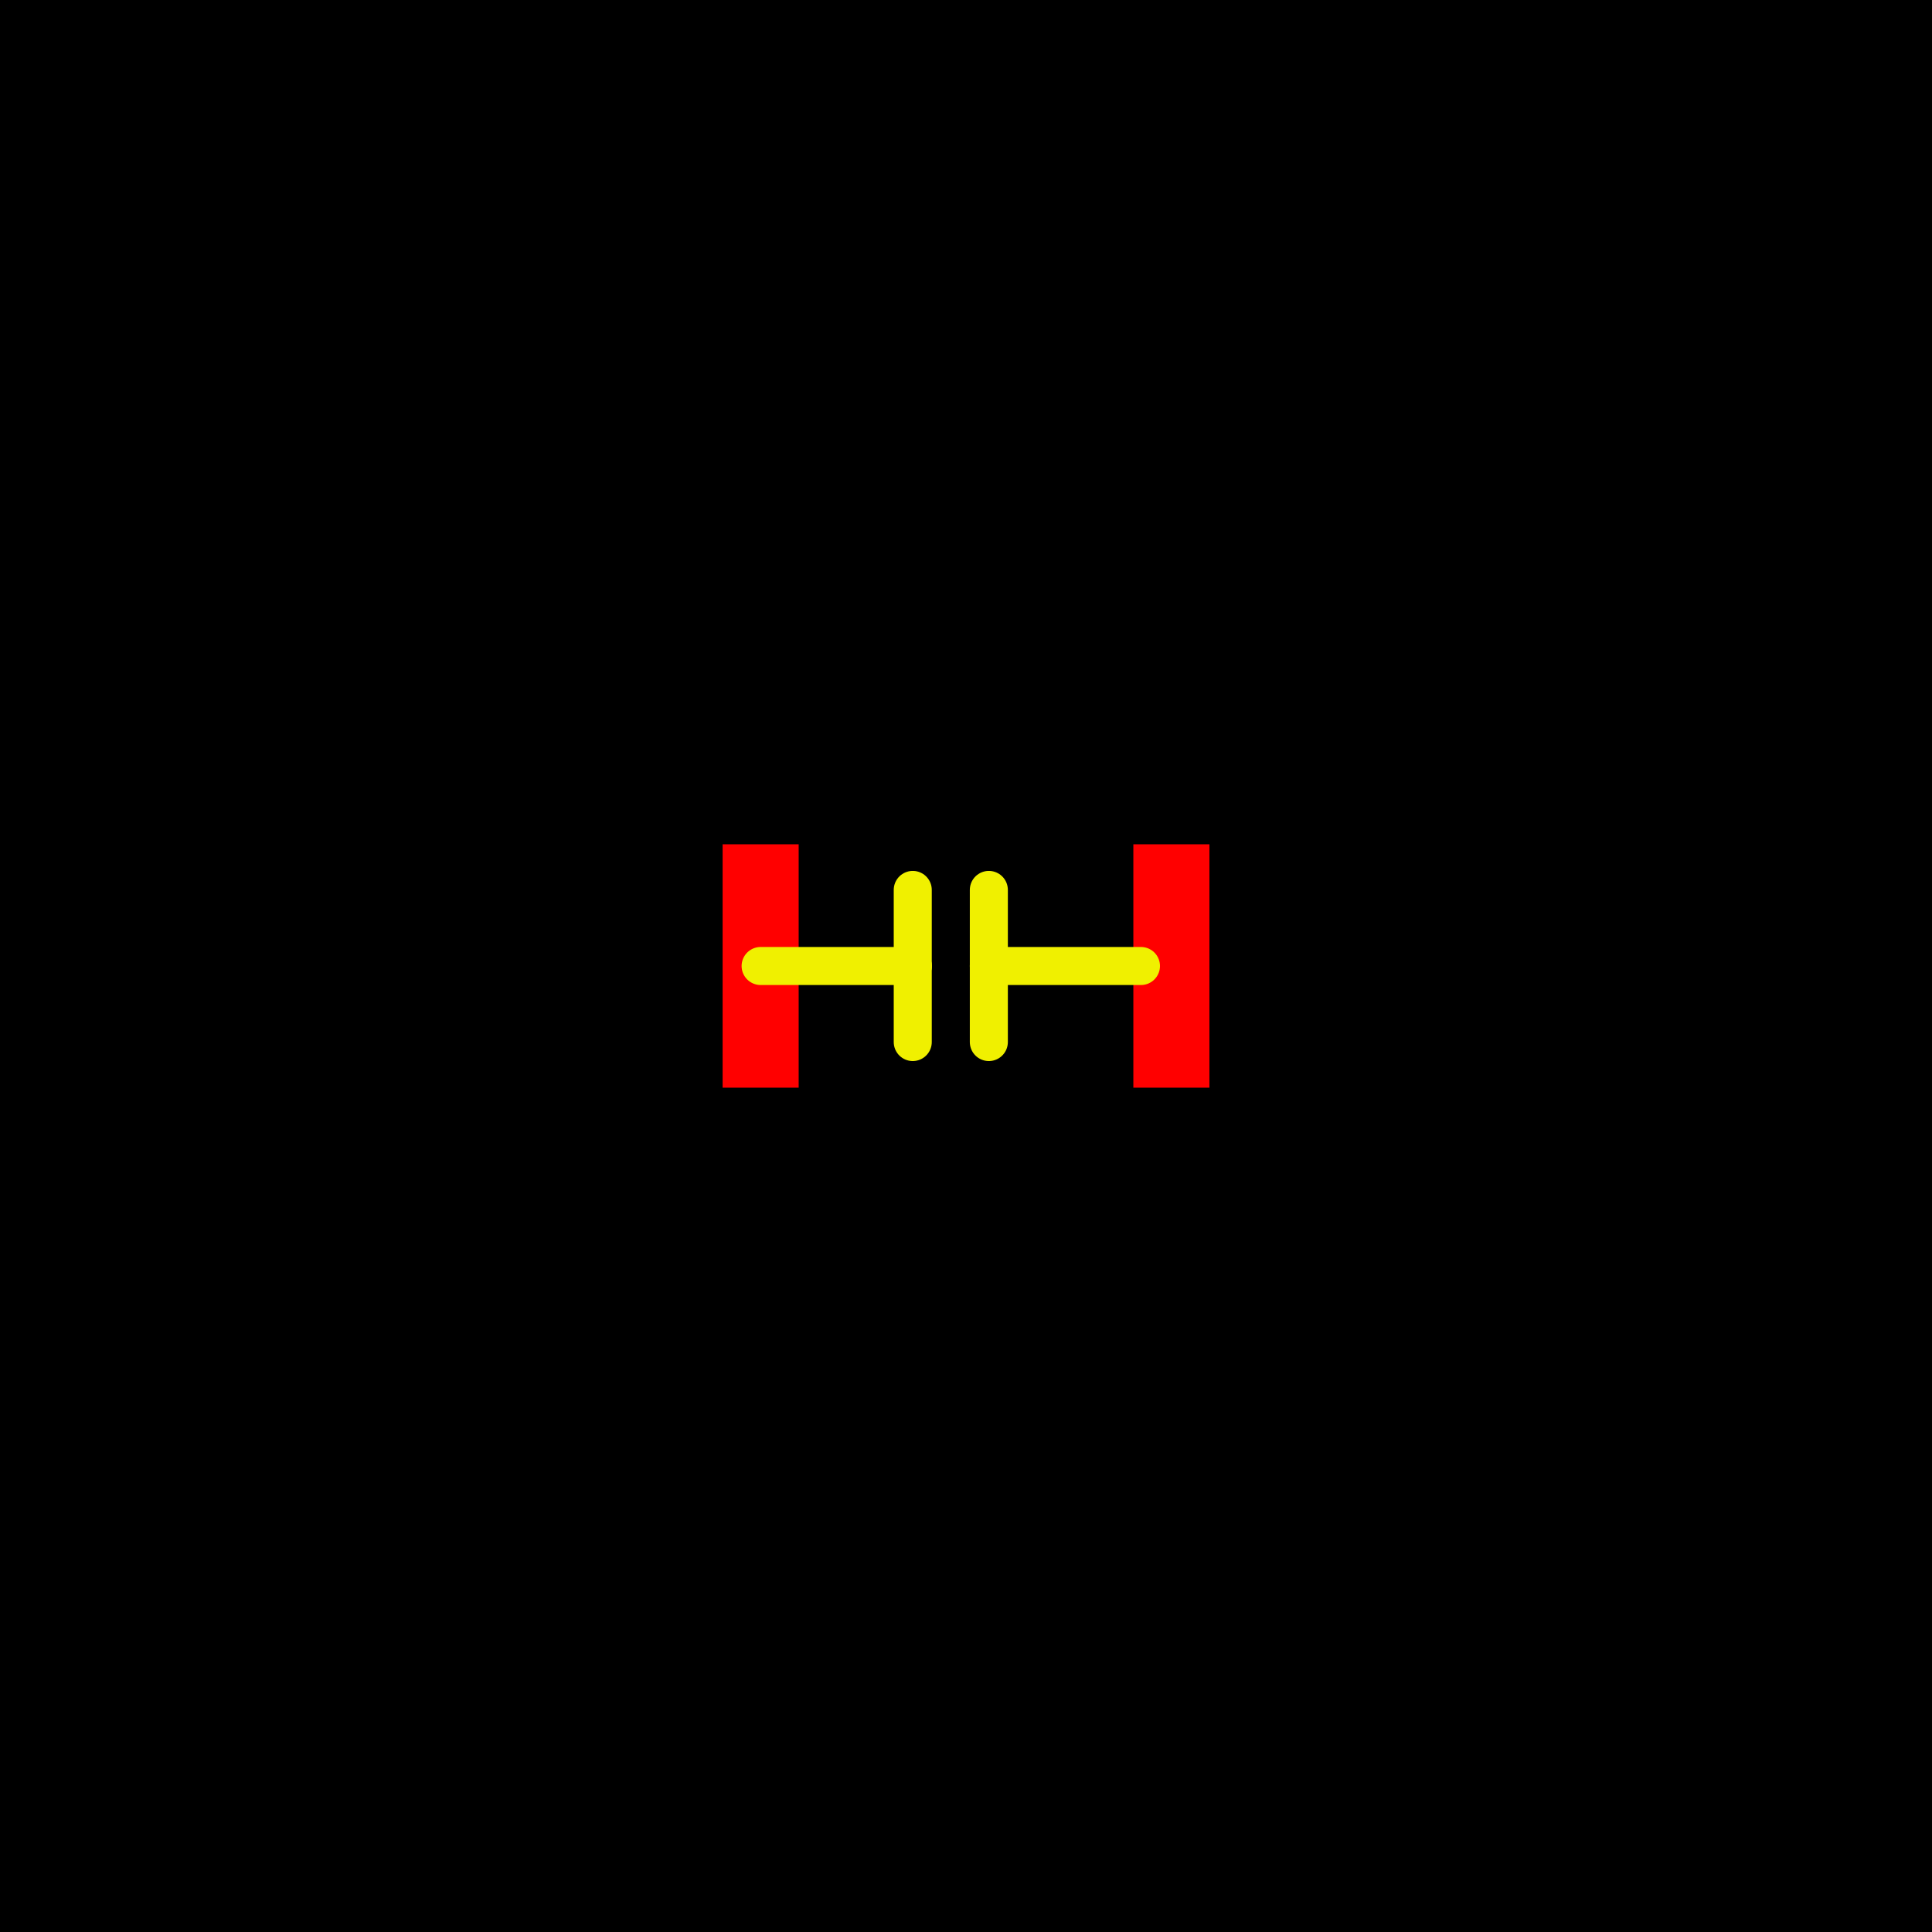
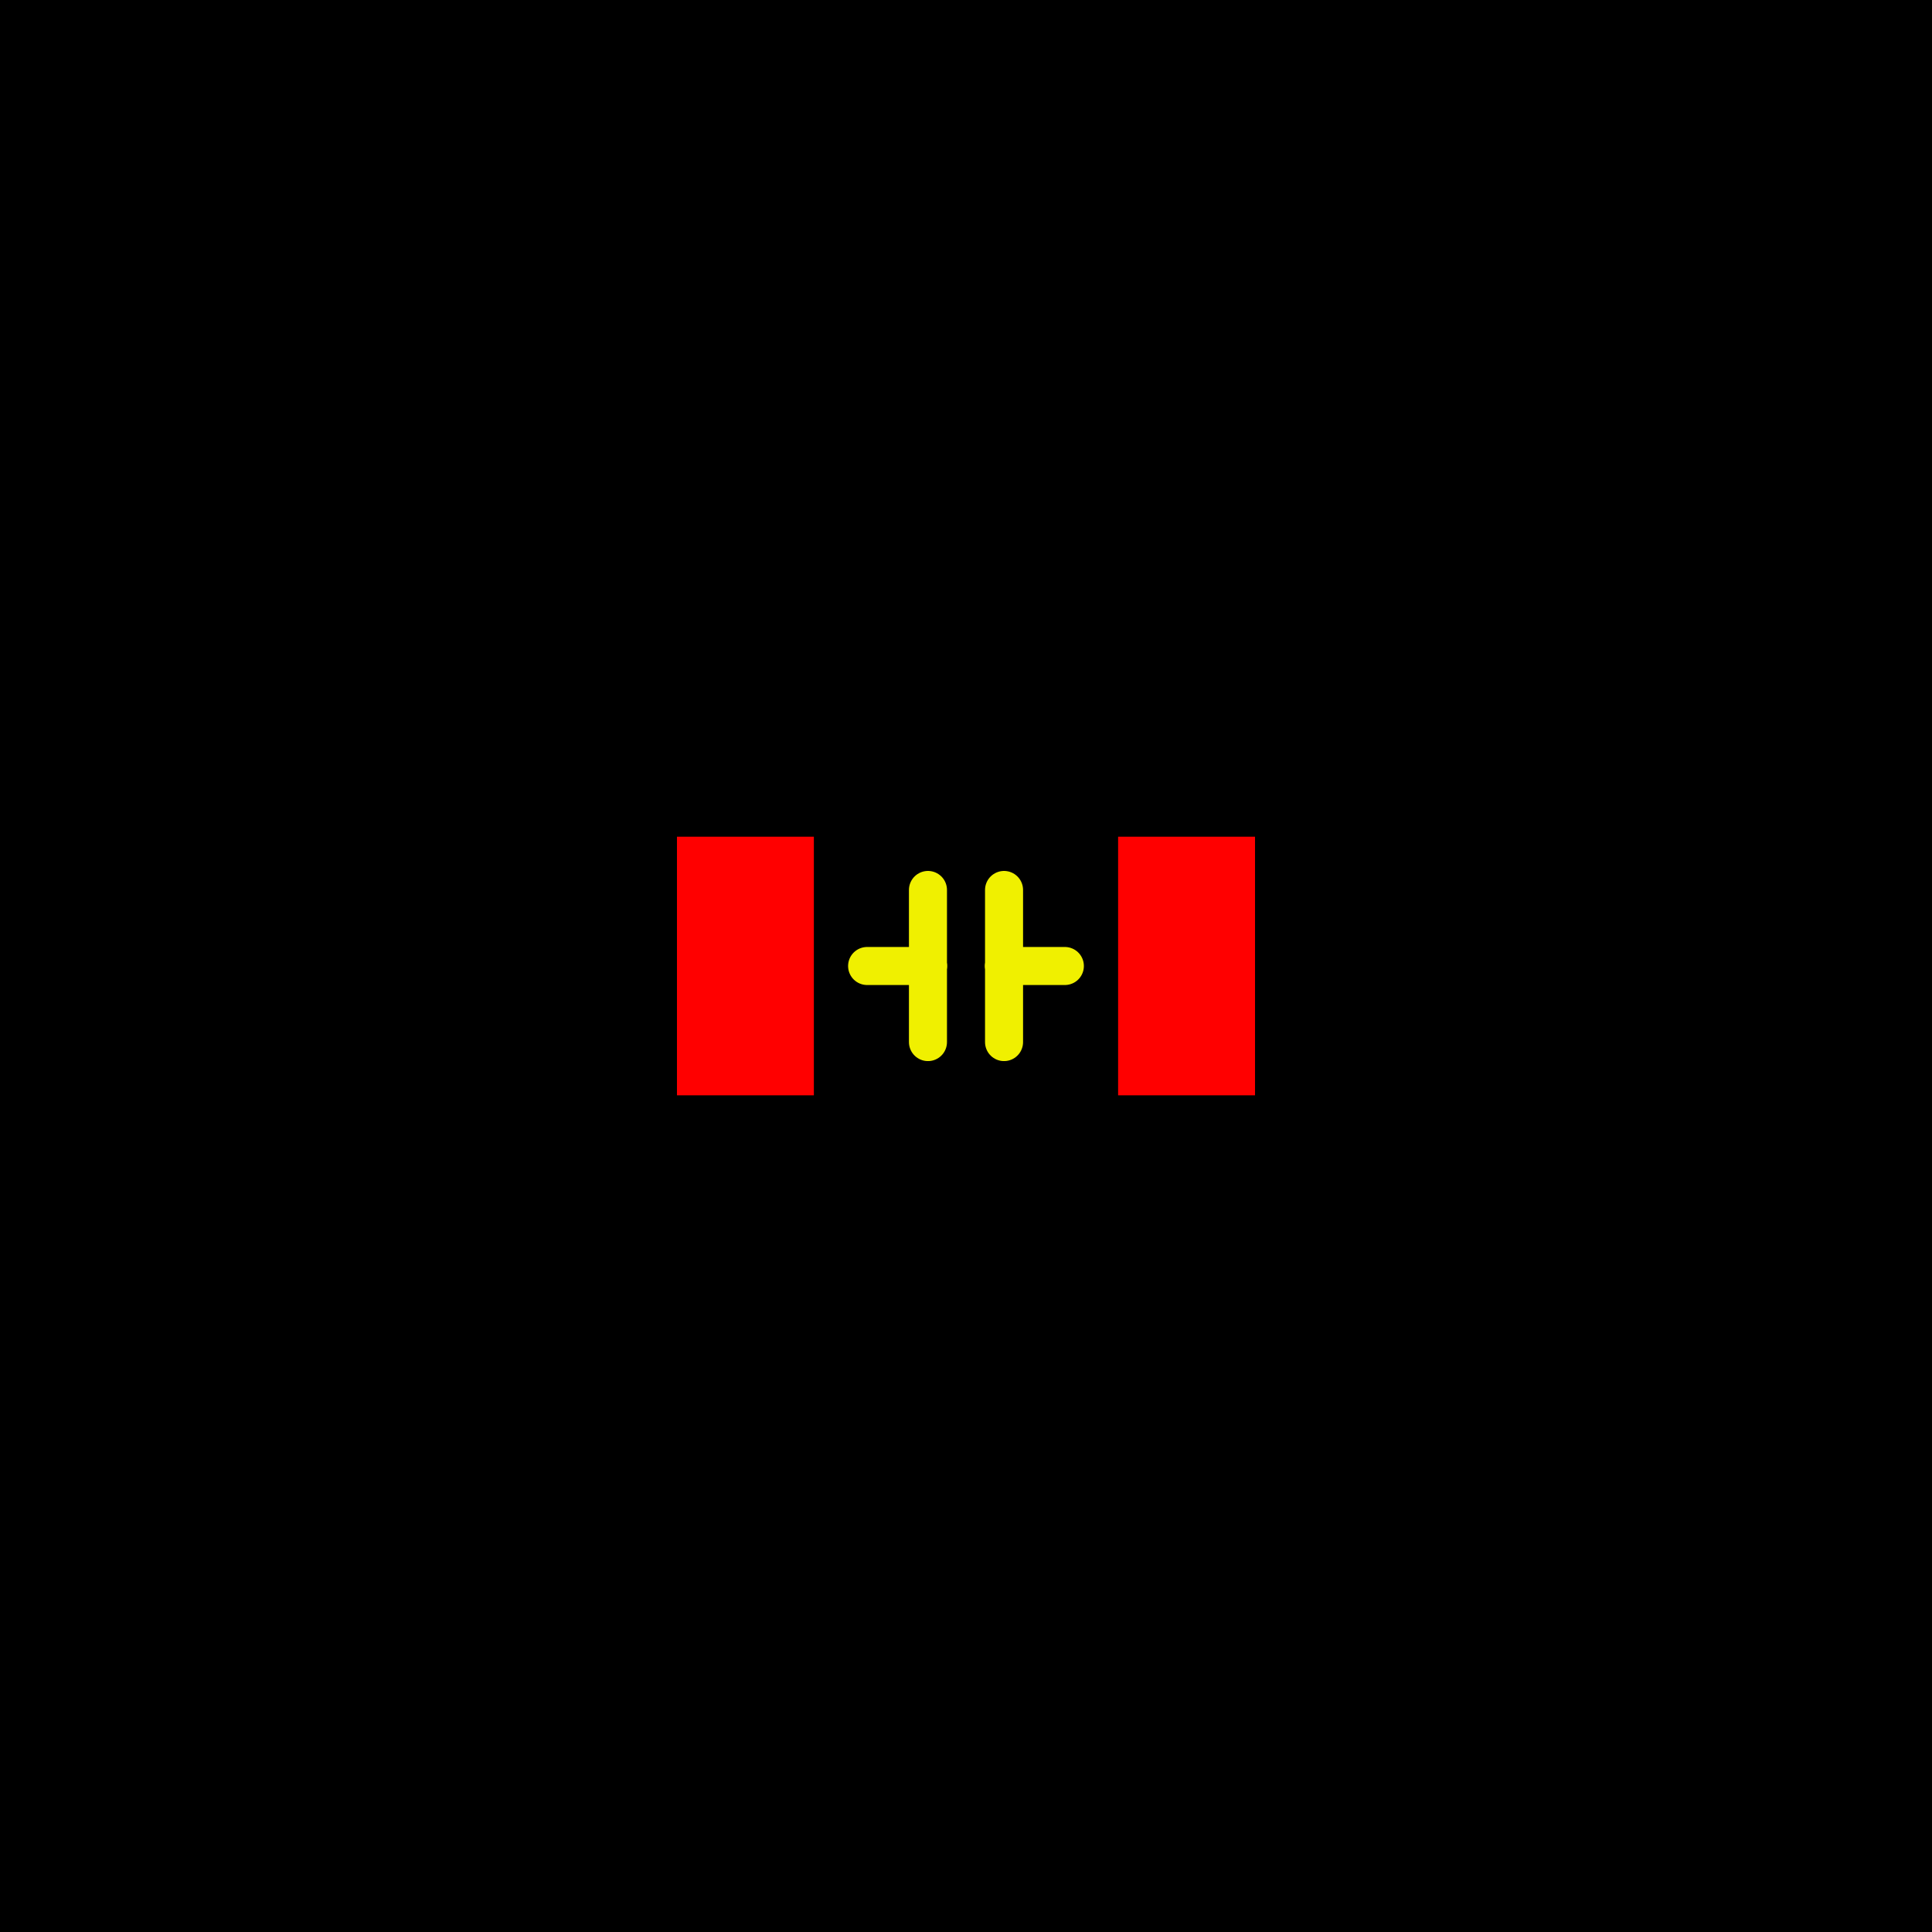
<svg xmlns="http://www.w3.org/2000/svg" xmlns:ns0="http://www.danielwagenaar.net/cpcb-ns.html" width="12.7mm" height="12.7mm" viewBox="0 0 500 500" version="1.2" baseProfile="tiny">
  <ns0:part pkg="Capacitor-1206-3216">
    <ns0:group ref="C?">
-       <ns0:trace p1="435000 405000" p2="435000 410000" w="2500" l="1" />
-       <ns0:trace p1="435000 400000" p2="435000 405000" w="2500" l="1" />
-       <ns0:trace p1="420000 405000" p2="430000 405000" w="2500" l="1" />
-       <ns0:trace p1="430000 405000" p2="430000 400000" w="2500" l="1" />
-       <ns0:pad p="420000 405000" w="5000" h="16000" l="2" ref="1" ell="1" />
-       <ns0:pad p="447000 405000" w="5000" h="16000" l="2" ref="2" ell="1" />
-       <ns0:trace p1="430000 410000" p2="430000 405000" w="2500" l="1" />
-       <ns0:trace p1="435000 405000" p2="445000 405000" w="2500" l="1" />
+       <ns0:trace p1="312000 390000" p2="312000 395000" w="2500" l="1" />
+       <ns0:trace p1="312000 385000" p2="312000 390000" w="2500" l="1" />
+       <ns0:trace p1="303000 390000" p2="307000 390000" w="2500" l="1" />
+       <ns0:trace p1="307000 390000" p2="307000 385000" w="2500" l="1" />
+       <ns0:pad p="295000 390000" w="9000" h="17000" l="2" ref="1" ell="1" />
+       <ns0:pad p="324000 390000" w="9000" h="17000" l="2" ref="2" ell="1" />
+       <ns0:trace p1="307000 395000" p2="307000 390000" w="2500" l="1" />
+       <ns0:trace p1="312000 390000" p2="316000 390000" w="2500" l="1" />
    </ns0:group>
-     <ns0:text p="417500 384300" fs="12700" l="1" rot="0" text="C?" />
+     <ns0:text p="292500 369300" fs="12700" l="1" rot="0" text="C?" />
  </ns0:part>
  <defs>
</defs>
  <g fill="none" stroke="black" stroke-width="1" fill-rule="evenodd" stroke-linecap="square" stroke-linejoin="bevel">
-     <g fill="#000000" fill-opacity="1" stroke="none" transform="matrix(1,0,0,1,-1456.69,-1344.49)" font-family="Sans" font-size="152.778" font-weight="400" font-style="normal">
-       <rect x="1456.69" y="1344.49" width="500" height="500" />
+     <g fill="#000000" fill-opacity="1" stroke="none" transform="matrix(1,0,0,1,-968.504,-1285.43)" font-family="Sans" font-size="152.778" font-weight="400" font-style="normal">
+       <rect x="968.504" y="1285.43" width="500" height="500" />
    </g>
-     <g fill="#ff0000" fill-opacity="1" stroke="none" transform="matrix(1,0,0,1,-1456.69,-1344.49)" font-family="Sans" font-size="152.778" font-weight="400" font-style="normal">
-       <rect x="1643.7" y="1562.99" width="19.685" height="62.992" />
+     <g fill="#ff0000" fill-opacity="1" stroke="none" transform="matrix(1,0,0,1,-968.504,-1285.43)" font-family="Sans" font-size="152.778" font-weight="400" font-style="normal">
+       <rect x="1143.7" y="1501.97" width="35.433" height="66.929" />
    </g>
-     <g fill="#ff0000" fill-opacity="1" stroke="none" transform="matrix(1,0,0,1,-1456.69,-1344.49)" font-family="Sans" font-size="152.778" font-weight="400" font-style="normal">
-       <rect x="1750" y="1562.99" width="19.685" height="62.992" />
+     <g fill="#ff0000" fill-opacity="1" stroke="none" transform="matrix(1,0,0,1,-968.504,-1285.43)" font-family="Sans" font-size="152.778" font-weight="400" font-style="normal">
+       <rect x="1257.87" y="1501.97" width="35.433" height="66.929" />
    </g>
-     <g fill="#ff0000" fill-opacity="1" stroke="#f0f000" stroke-opacity="1" stroke-width="9.843" stroke-linecap="round" stroke-linejoin="bevel" transform="matrix(1,0,0,1,-1456.69,-1344.49)" font-family="Sans" font-size="152.778" font-weight="400" font-style="normal">
-       <polyline fill="none" vector-effect="none" points="1712.6,1594.49 1712.6,1614.17 " />
-       <polyline fill="none" vector-effect="none" points="1712.6,1574.8 1712.6,1594.49 " />
-       <polyline fill="none" vector-effect="none" points="1653.54,1594.49 1692.91,1594.49 " />
-       <polyline fill="none" vector-effect="none" points="1692.91,1594.49 1692.91,1574.8 " />
-       <polyline fill="none" vector-effect="none" points="1692.91,1614.17 1692.91,1594.49 " />
-       <polyline fill="none" vector-effect="none" points="1712.6,1594.49 1751.97,1594.49 " />
+     <g fill="#ff0000" fill-opacity="1" stroke="#f0f000" stroke-opacity="1" stroke-width="9.843" stroke-linecap="round" stroke-linejoin="bevel" transform="matrix(1,0,0,1,-968.504,-1285.43)" font-family="Sans" font-size="152.778" font-weight="400" font-style="normal">
+       <polyline fill="none" vector-effect="none" points="1228.35,1535.43 1228.35,1555.12 " />
+       <polyline fill="none" vector-effect="none" points="1228.35,1515.75 1228.35,1535.43 " />
+       <polyline fill="none" vector-effect="none" points="1192.91,1535.43 1208.66,1535.43 " />
+       <polyline fill="none" vector-effect="none" points="1208.66,1535.43 1208.66,1515.75 " />
+       <polyline fill="none" vector-effect="none" points="1208.66,1555.12 1208.66,1535.43 " />
+       <polyline fill="none" vector-effect="none" points="1228.35,1535.43 1244.09,1535.43 " />
    </g>
  </g>
</svg>
